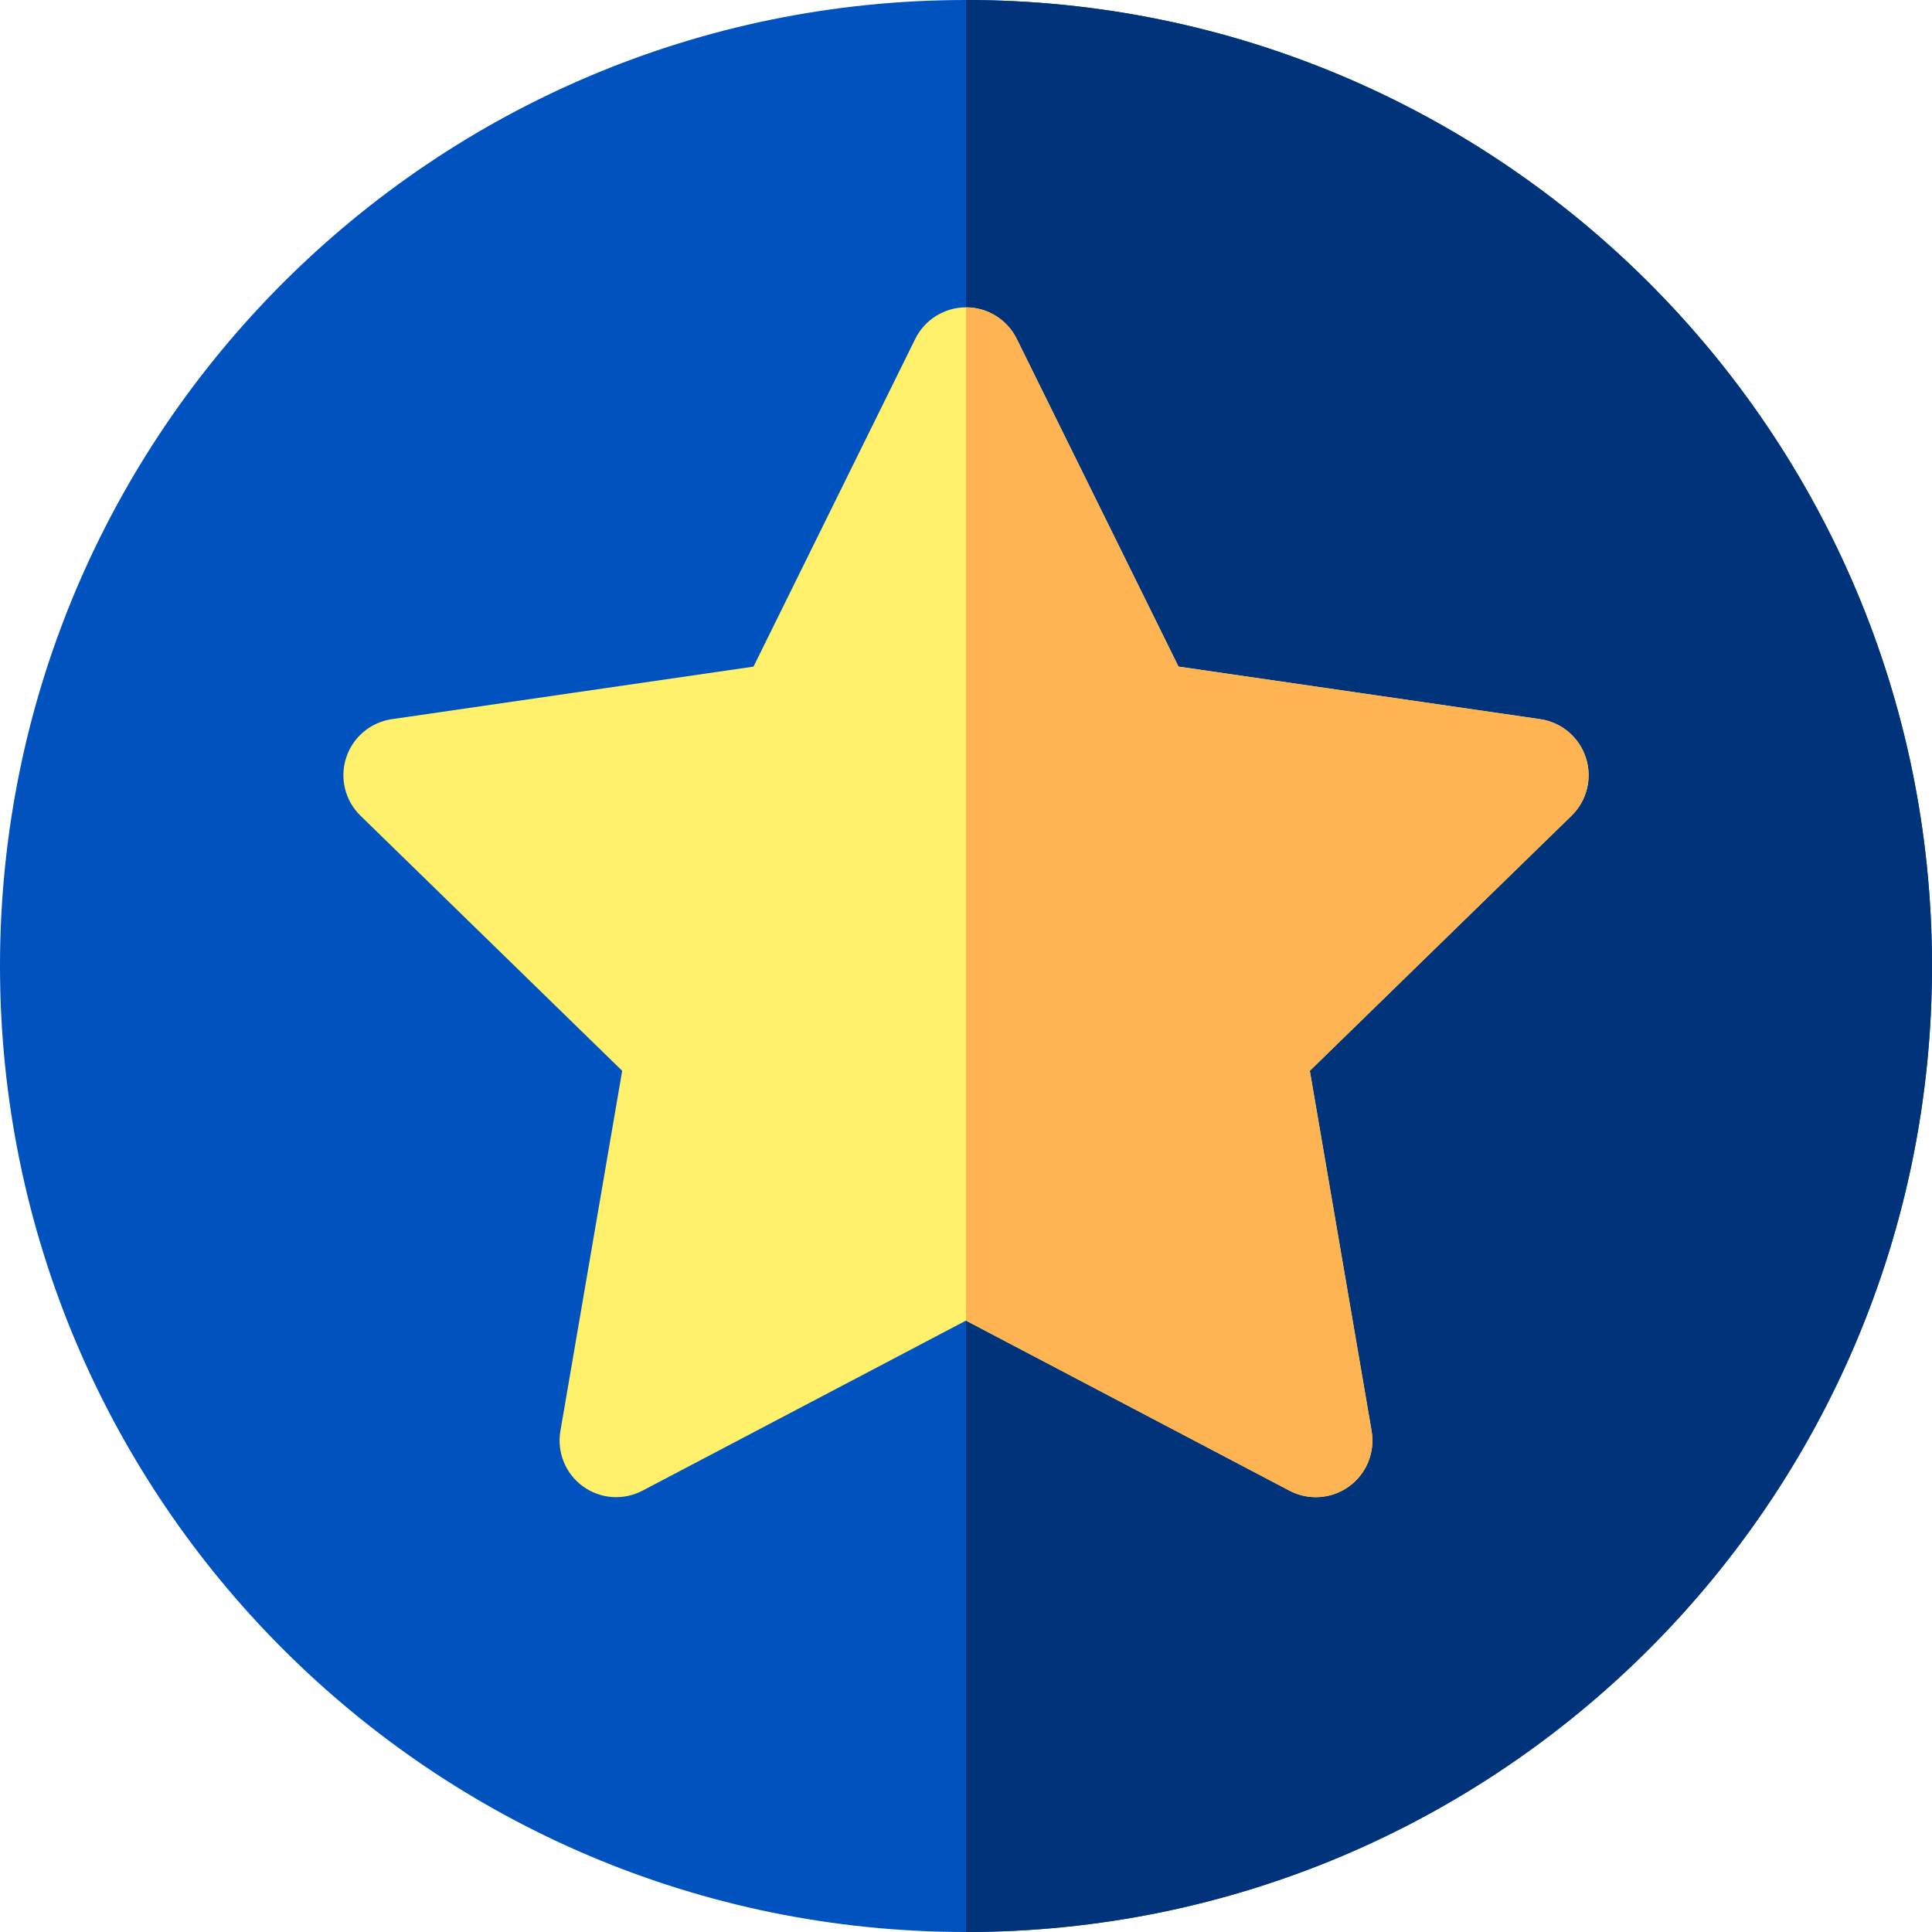
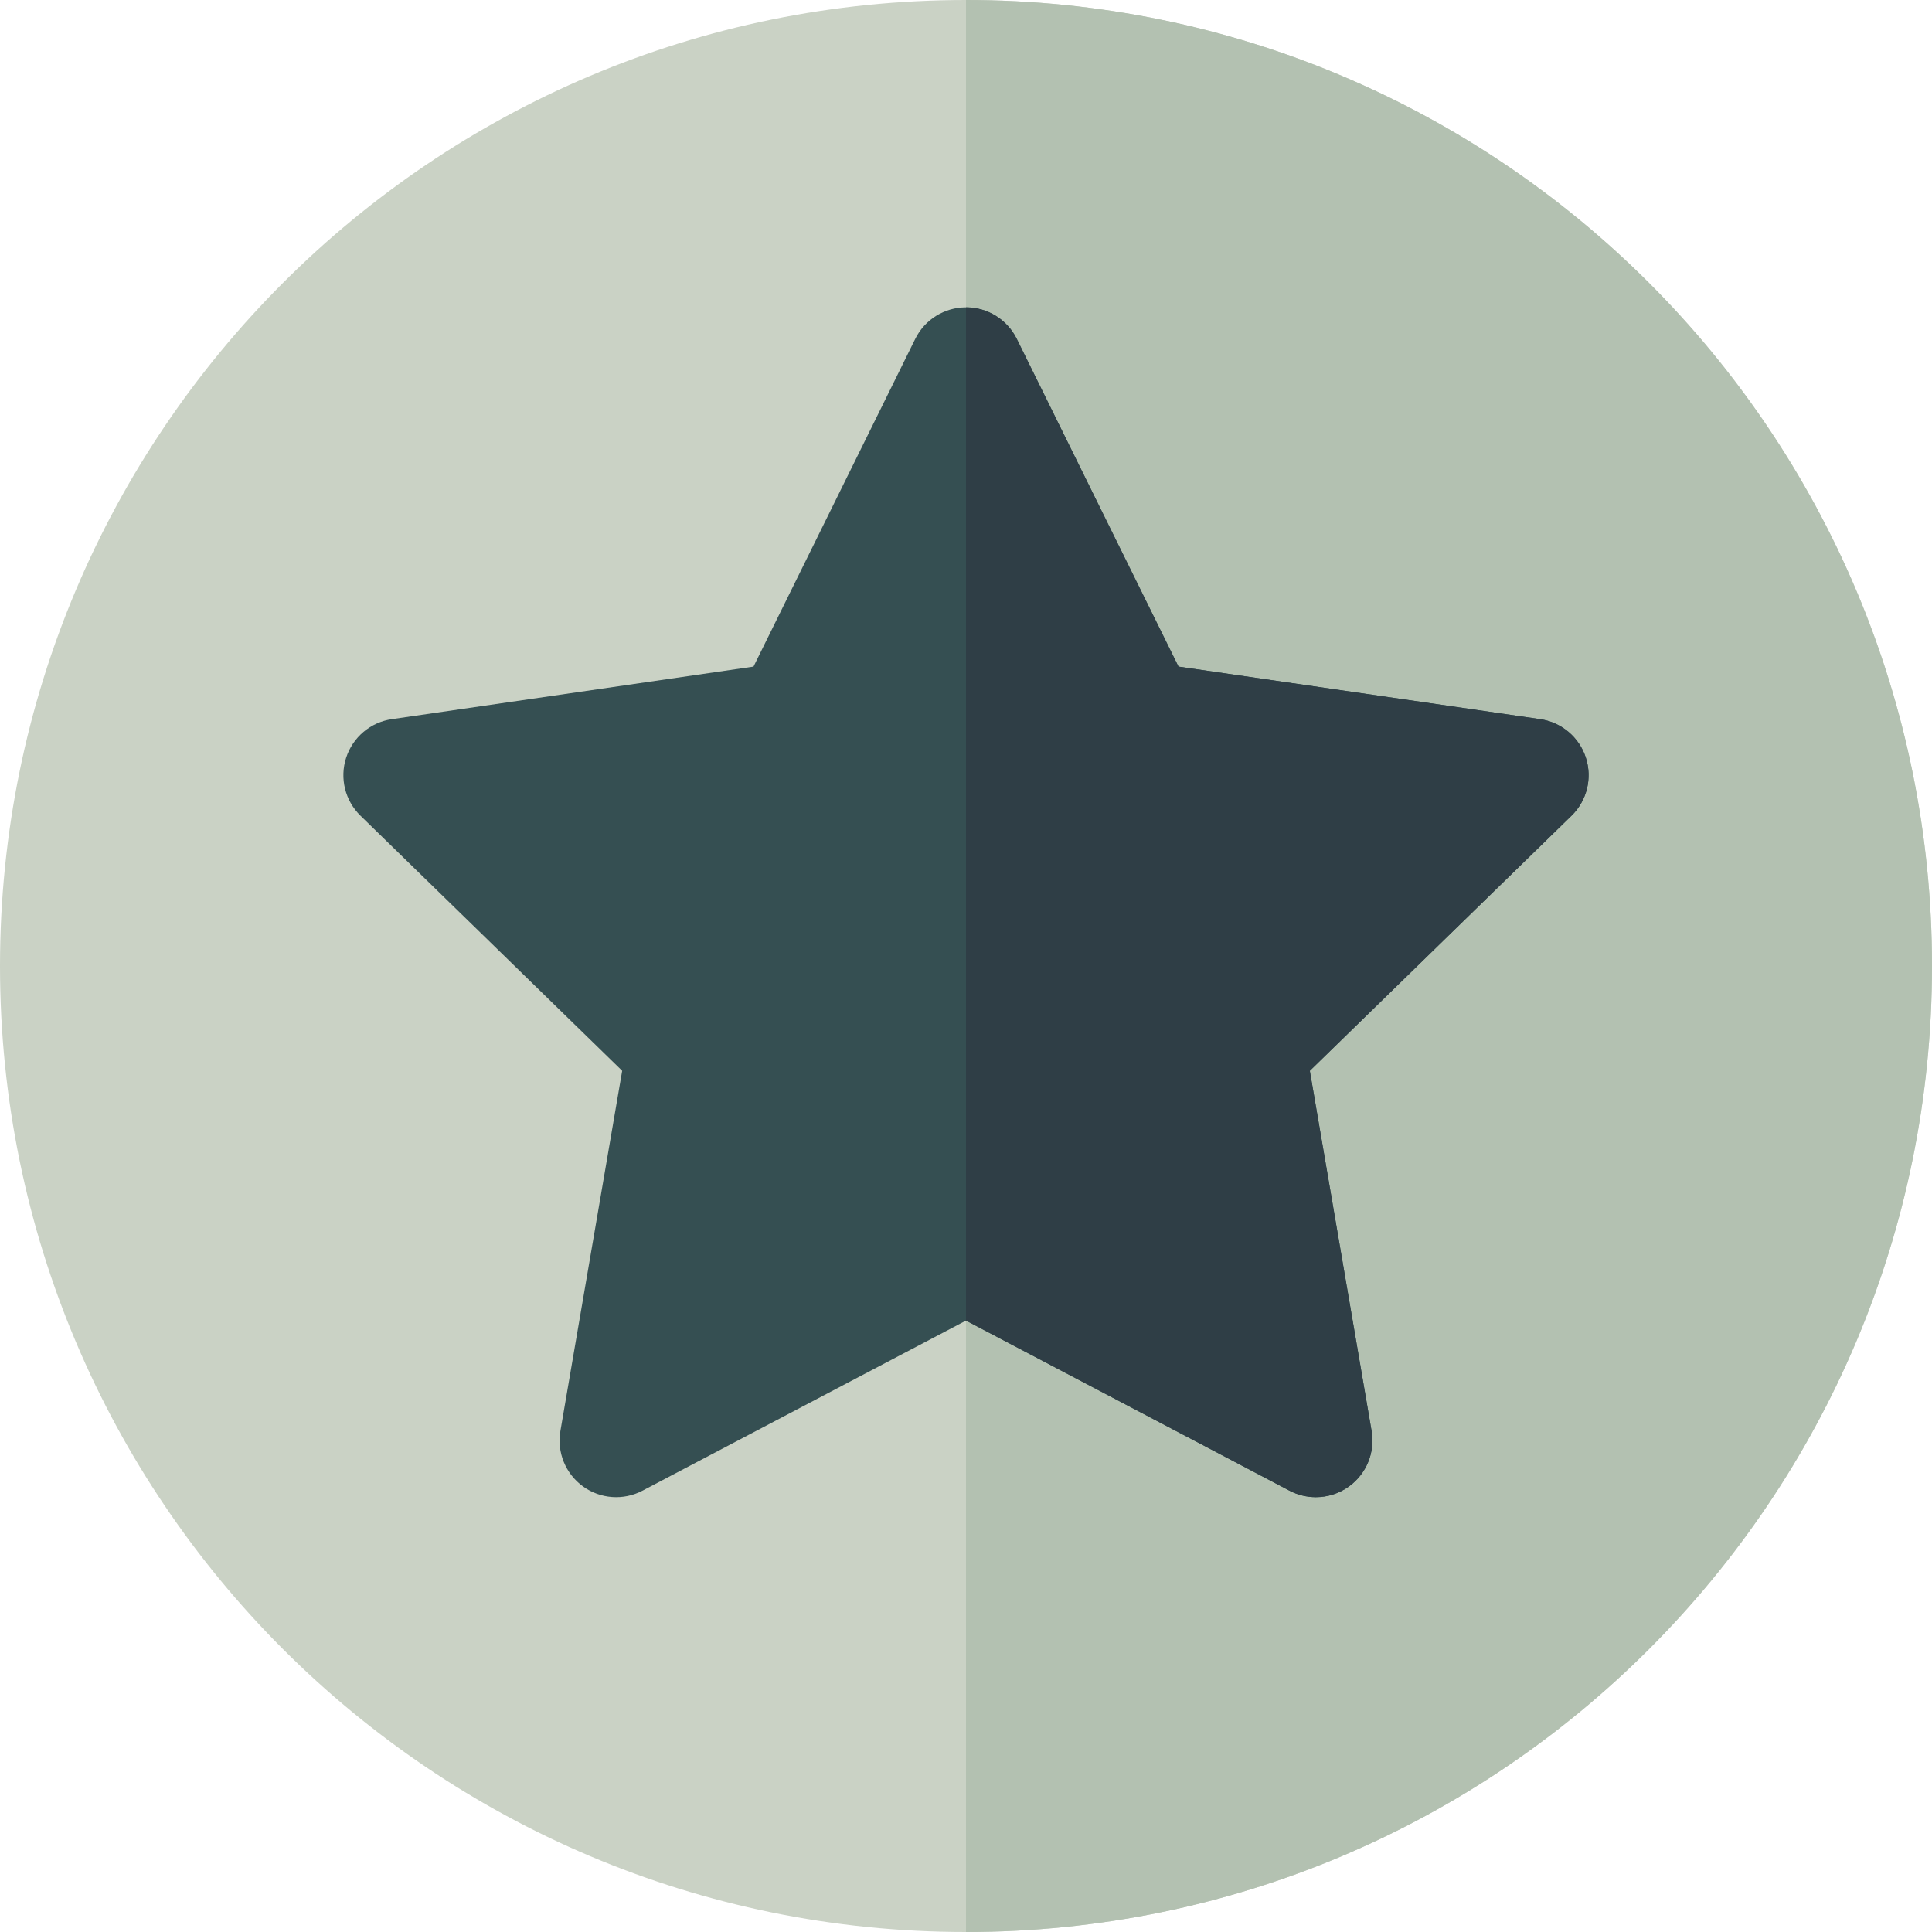
- <svg xmlns="http://www.w3.org/2000/svg" id="Capa_1" enable-background="new 0 0 512 512" height="512" viewBox="0 0 512 512" width="512">
-   <g>
-     <circle cx="256" cy="256" fill="#0052be" r="256" />
-     <path d="m256 0v512c141.385 0 256-114.615 256-256s-114.615-256-256-256z" fill="#00337a" />
-     <g>
-       <g>
-         <path d="m348.704 396.764c-2.388 0-4.784-.569-6.979-1.723l-85.725-45.068-85.725 45.068c-5.054 2.658-11.177 2.215-15.797-1.142-4.619-3.356-6.933-9.043-5.967-14.671l16.372-95.456-69.353-67.602c-4.088-3.985-5.56-9.946-3.795-15.376 1.764-5.43 6.458-9.388 12.108-10.209l95.844-13.927 42.862-86.849c2.527-5.12 7.742-8.361 13.451-8.361s10.924 3.242 13.451 8.361l42.862 86.849 95.844 13.927c5.65.821 10.344 4.779 12.108 10.209 1.765 5.43.293 11.391-3.795 15.376l-69.353 67.603 16.372 95.456c.965 5.627-1.348 11.315-5.967 14.671-2.613 1.898-5.708 2.864-8.818 2.864z" fill="#fff16b" />
+ <svg xmlns="http://www.w3.org/2000/svg" id="Capa_1" enable-background="new 0 0 512 512" height="512" viewBox="0 0 512 512" width="512" version="1.1">
+   <defs id="defs19" />
+   <g id="g14">
+     <circle cx="256" cy="256" fill="#0052be" r="256" id="circle2" style="fill:#cad2c5;fill-opacity:1" />
+     <path d="m256 0v512c141.385 0 256-114.615 256-256s-114.615-256-256-256z" fill="#00337a" id="path4" style="fill:#b3c1b1;fill-opacity:1" />
+     <g id="g12">
+       <g id="g8">
+         <path d="m348.704 396.764c-2.388 0-4.784-.569-6.979-1.723l-85.725-45.068-85.725 45.068c-5.054 2.658-11.177 2.215-15.797-1.142-4.619-3.356-6.933-9.043-5.967-14.671l16.372-95.456-69.353-67.602c-4.088-3.985-5.56-9.946-3.795-15.376 1.764-5.43 6.458-9.388 12.108-10.209l95.844-13.927 42.862-86.849c2.527-5.12 7.742-8.361 13.451-8.361s10.924 3.242 13.451 8.361l42.862 86.849 95.844 13.927c5.65.821 10.344 4.779 12.108 10.209 1.765 5.43.293 11.391-3.795 15.376l-69.353 67.603 16.372 95.456c.965 5.627-1.348 11.315-5.967 14.671-2.613 1.898-5.708 2.864-8.818 2.864z" fill="#fff16b" id="path6" style="fill:#354f52;fill-opacity:1" />
      </g>
-       <path d="m420.266 200.793c-1.764-5.43-6.458-9.388-12.108-10.209l-95.844-13.927-42.862-86.849c-2.527-5.12-7.742-8.361-13.451-8.361v268.526l85.725 45.068c2.194 1.154 4.591 1.723 6.979 1.723 3.11 0 6.205-.966 8.818-2.865 4.619-3.356 6.933-9.043 5.967-14.671l-16.372-95.456 69.353-67.603c4.088-3.984 5.559-9.945 3.795-15.376z" fill="#ffb454" />
+       <path d="m420.266 200.793c-1.764-5.43-6.458-9.388-12.108-10.209l-95.844-13.927-42.862-86.849c-2.527-5.12-7.742-8.361-13.451-8.361v268.526l85.725 45.068c2.194 1.154 4.591 1.723 6.979 1.723 3.11 0 6.205-.966 8.818-2.865 4.619-3.356 6.933-9.043 5.967-14.671l-16.372-95.456 69.353-67.603c4.088-3.984 5.559-9.945 3.795-15.376z" fill="#ffb454" id="path10" style="fill:#2f3e46;fill-opacity:1" />
    </g>
  </g>
</svg>
